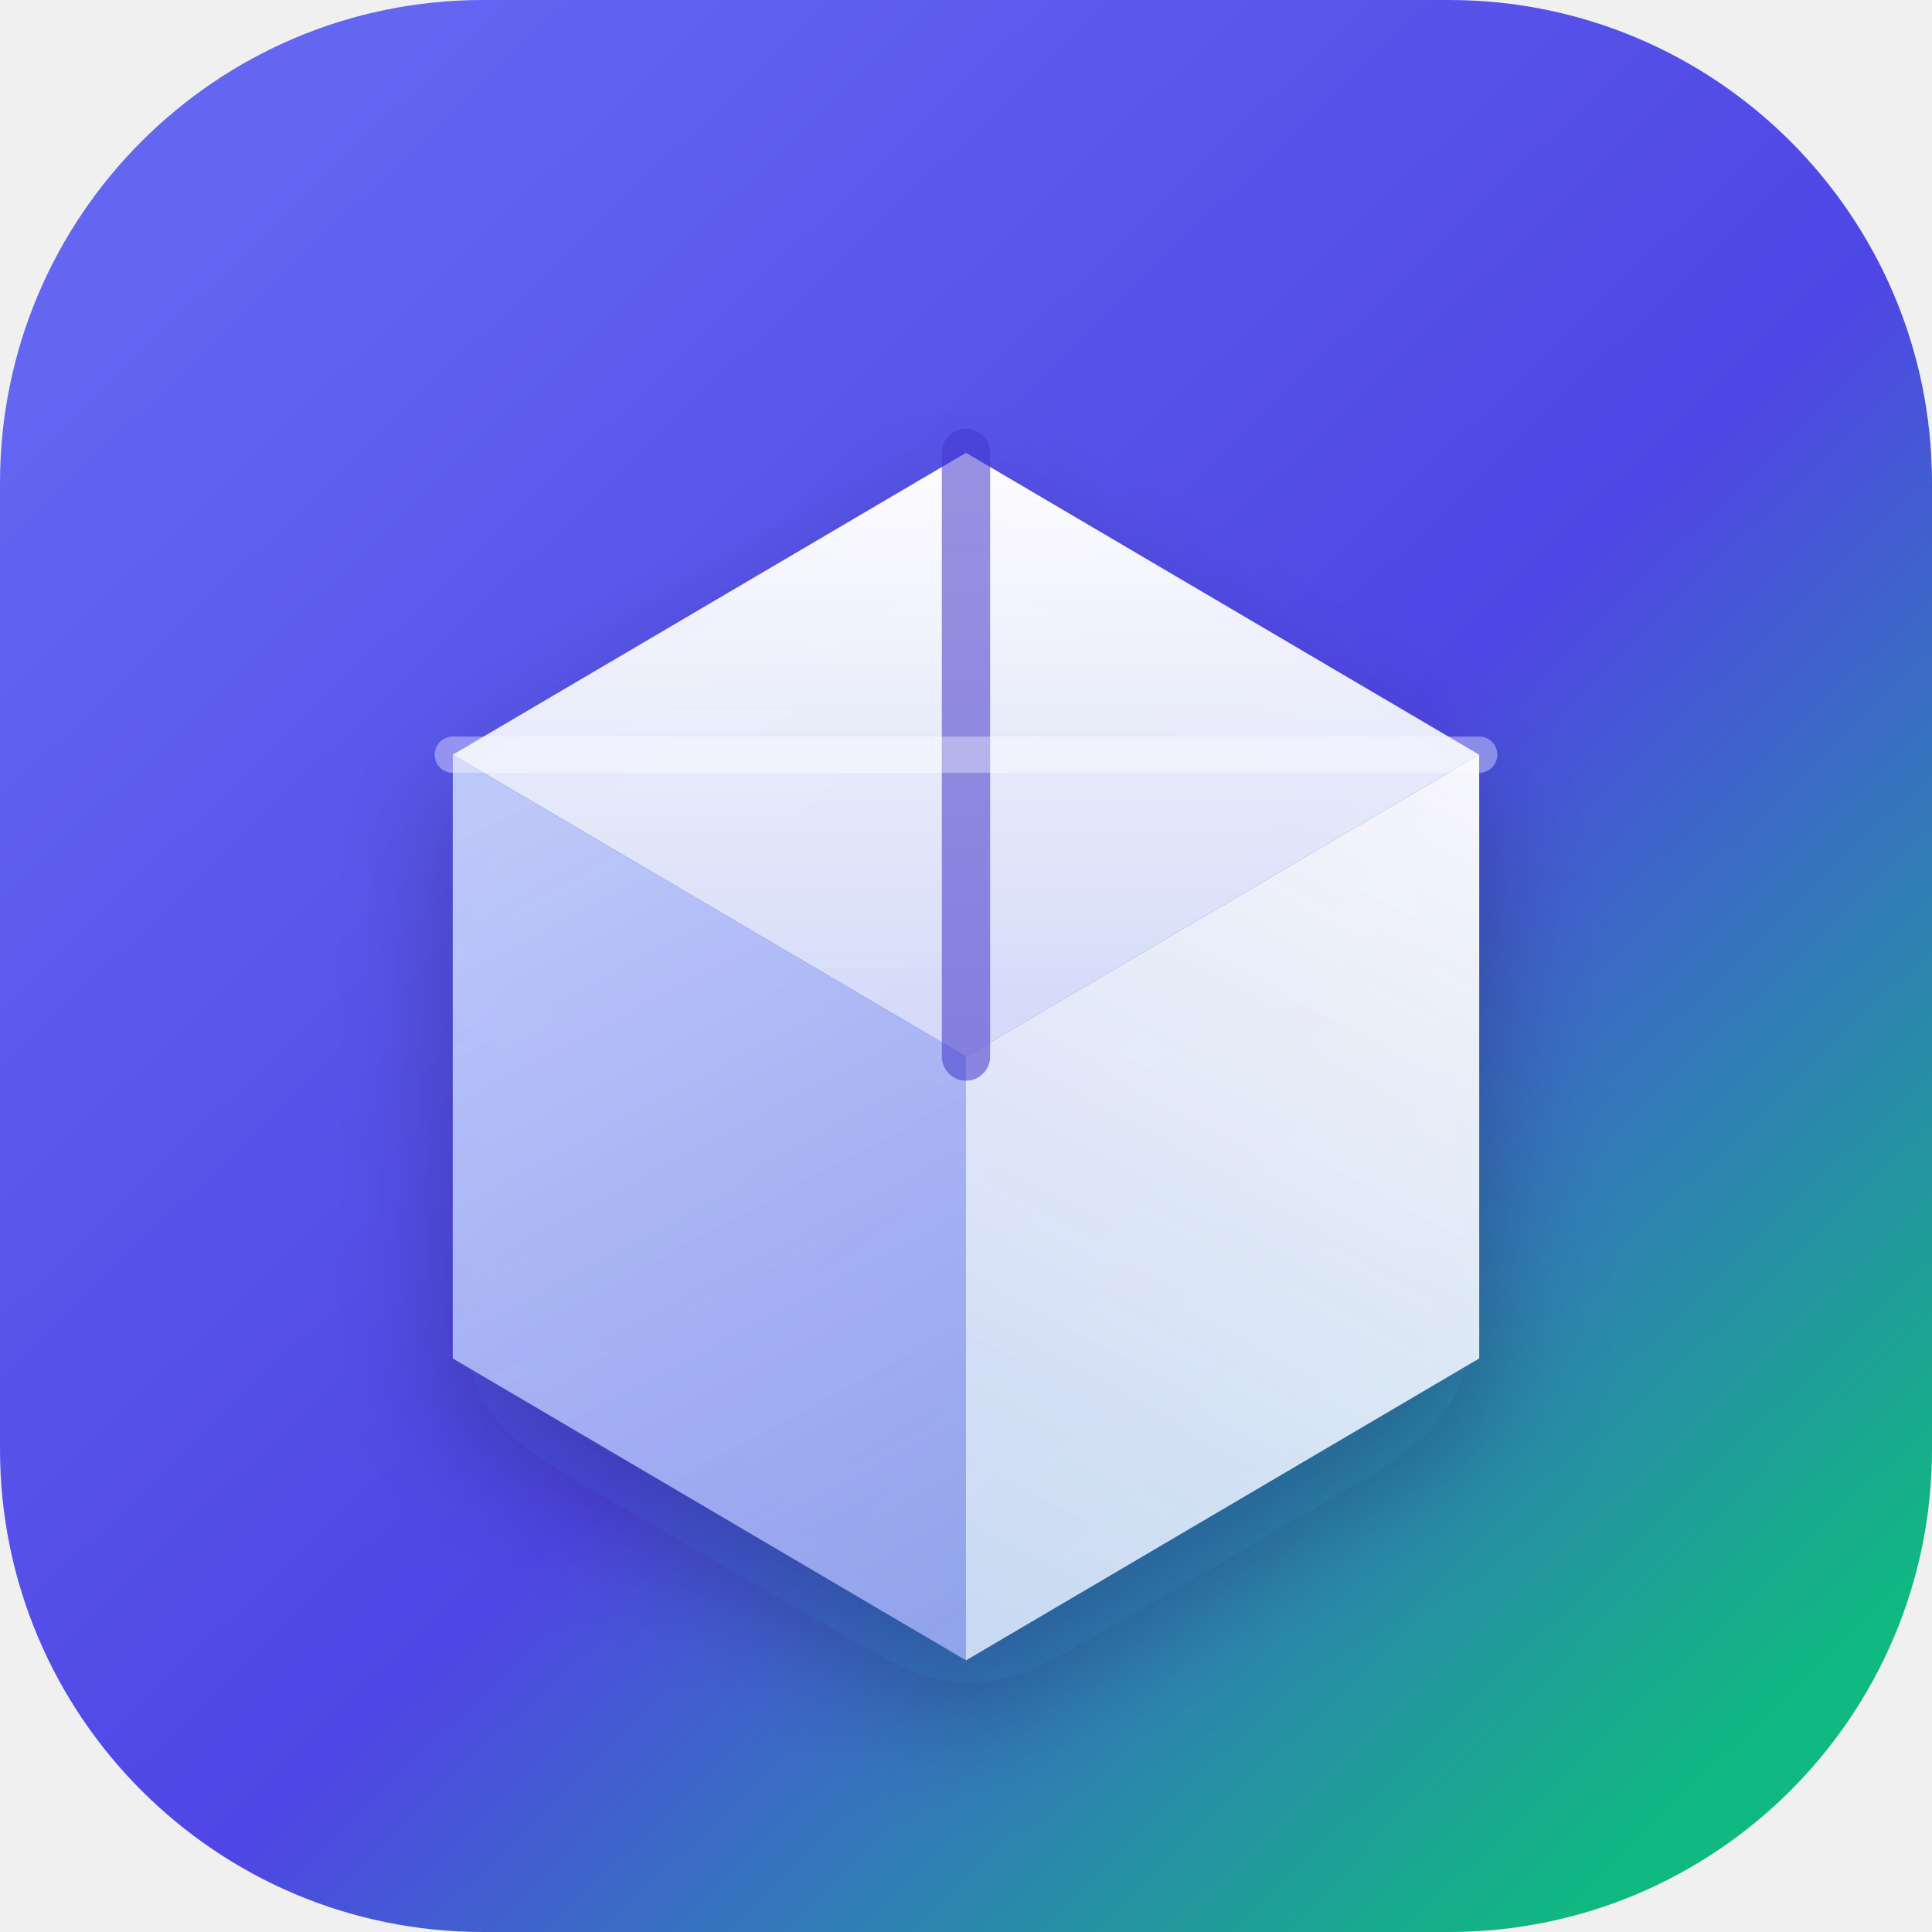
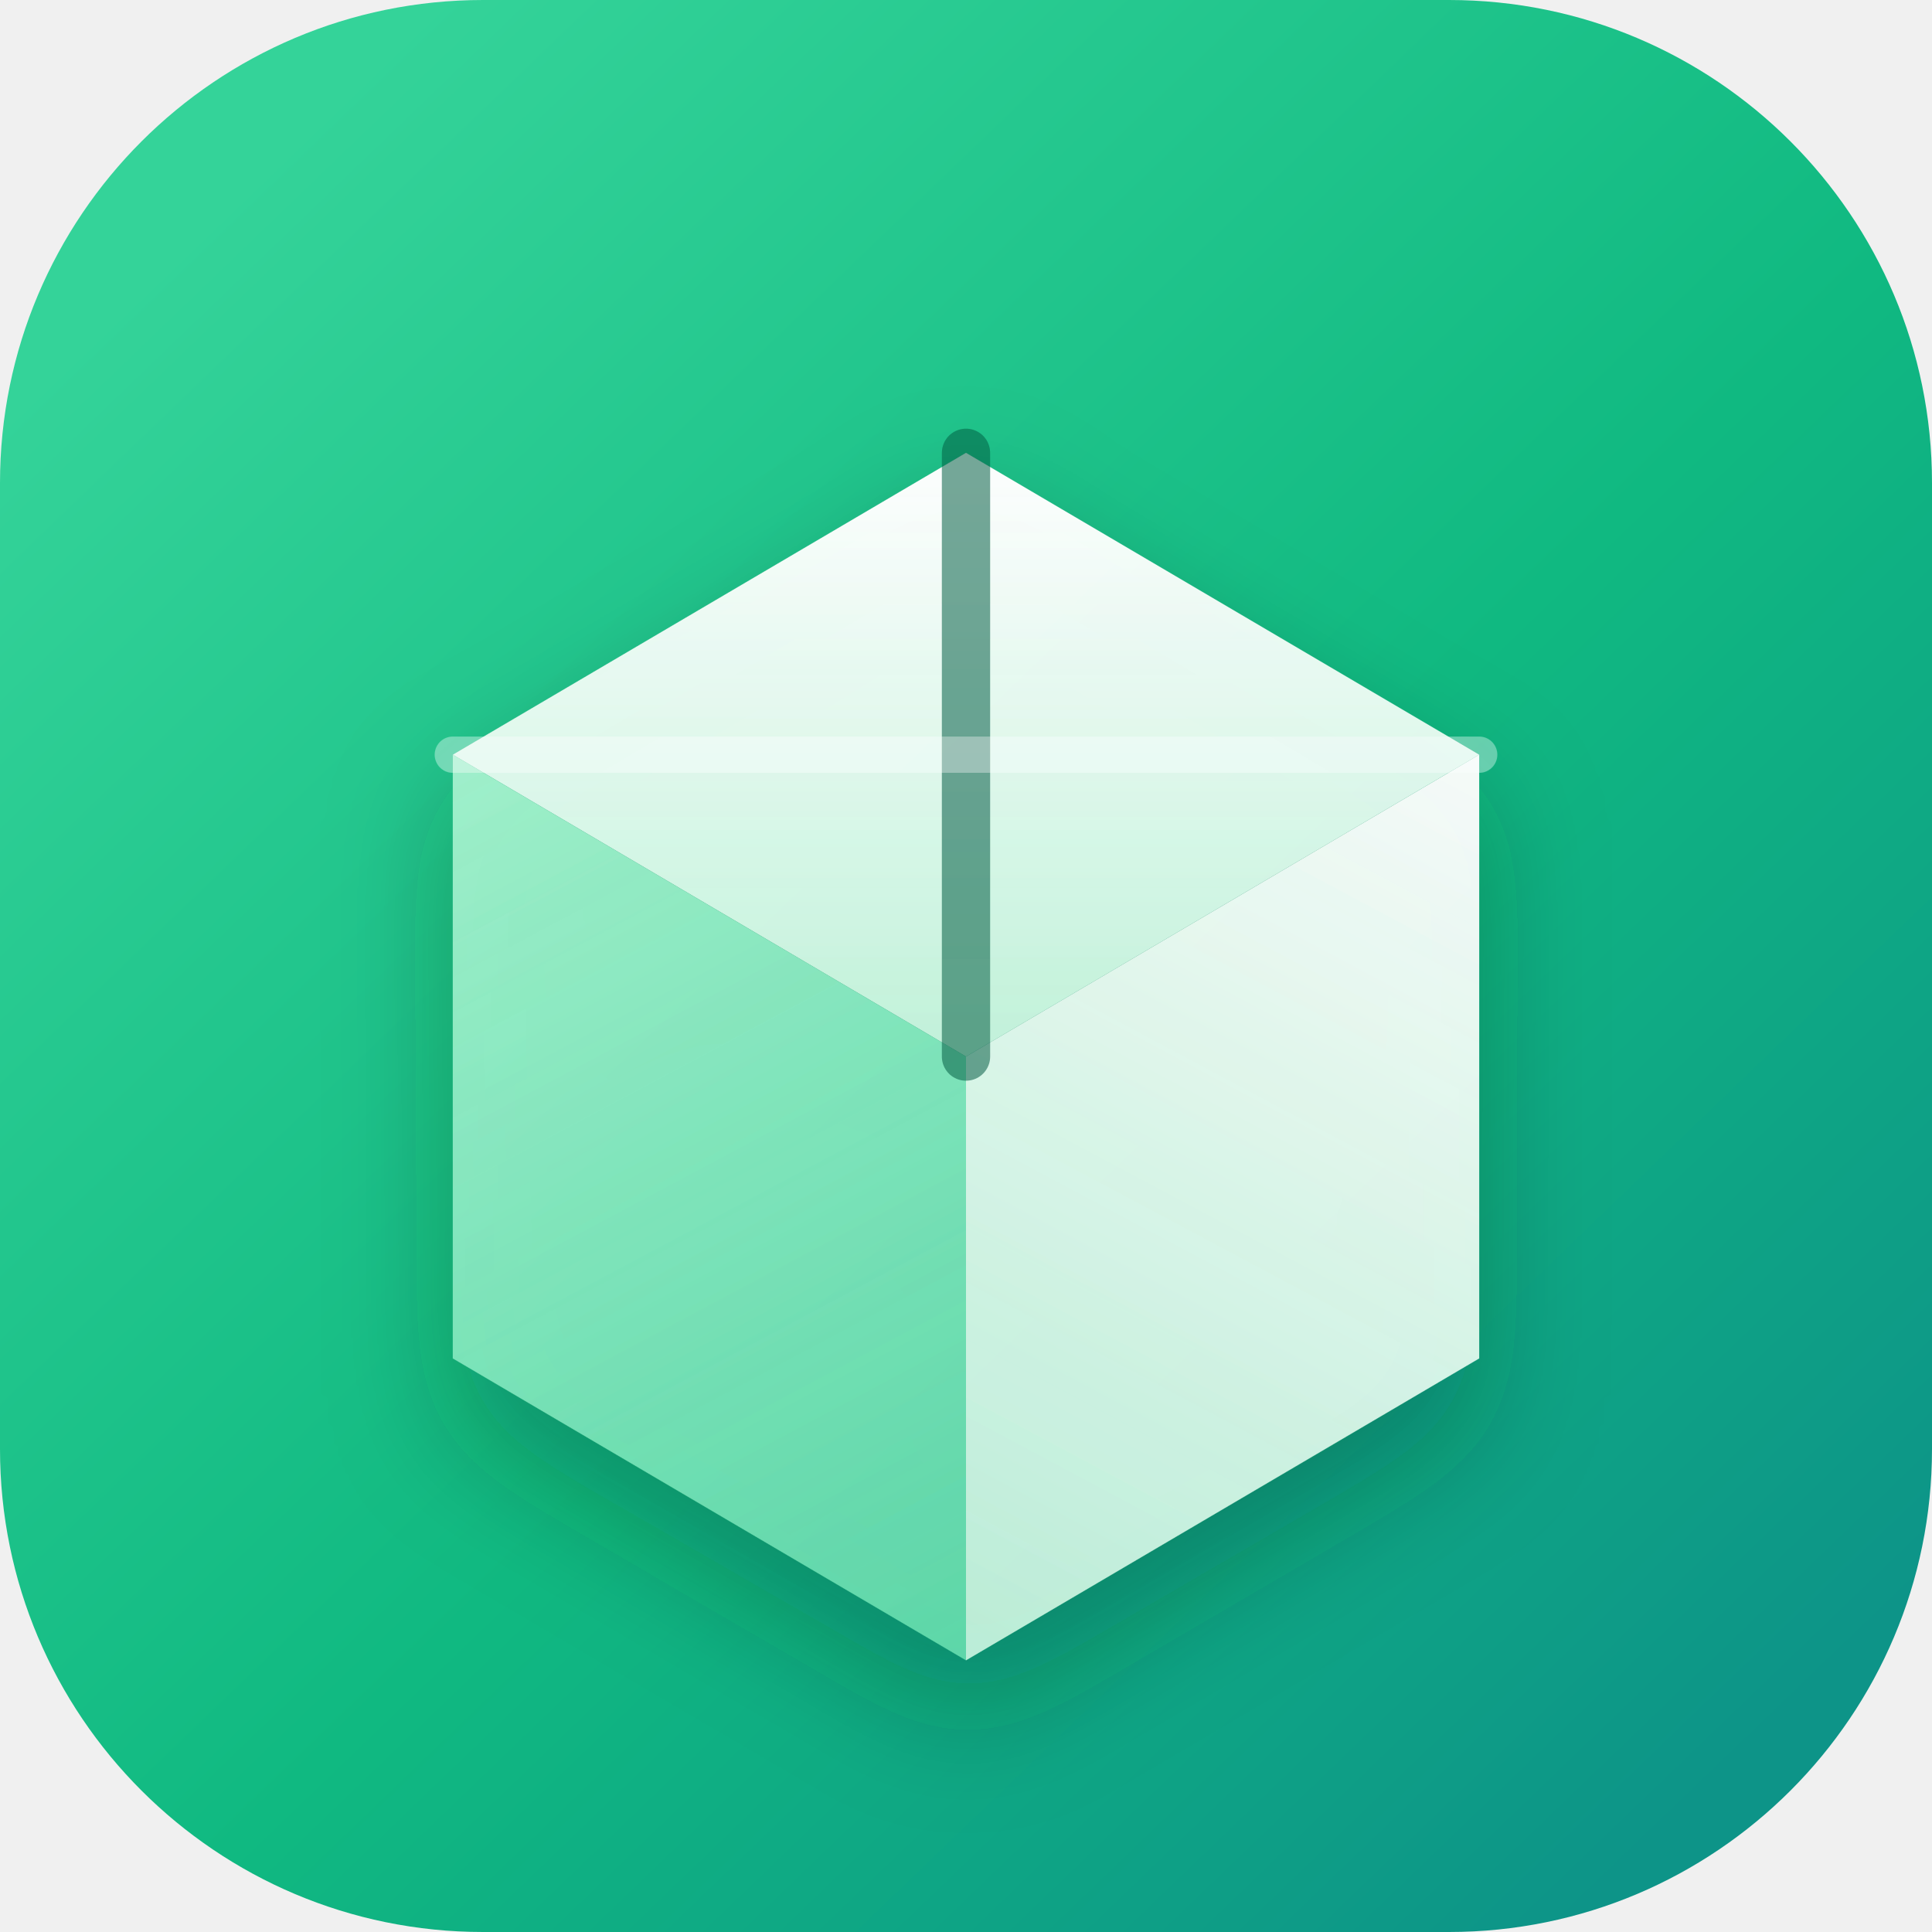
- <svg xmlns="http://www.w3.org/2000/svg" viewBox="0 0 64 64" role="img" aria-label="Dev Toolbox Pro">
+ <svg xmlns="http://www.w3.org/2000/svg" viewBox="0 0 64 64" role="img" aria-label="工具盒子">
  <defs>
    <linearGradient id="bg" x1="8" y1="6" x2="58" y2="58" gradientUnits="userSpaceOnUse">
-       <stop offset="0%" stop-color="#6366f1" />
-       <stop offset="55%" stop-color="#4f46e5" />
-       <stop offset="100%" stop-color="#10b981" />
+       <stop offset="0%" stop-color="#34d399" />
+       <stop offset="55%" stop-color="#10b981" />
+       <stop offset="100%" stop-color="#0d9488" />
    </linearGradient>
    <linearGradient id="top" x1="32" y1="16" x2="32" y2="34" gradientUnits="userSpaceOnUse">
      <stop offset="0%" stop-color="#ffffff" stop-opacity="0.98" />
-       <stop offset="100%" stop-color="#e0e7ff" stop-opacity="0.92" />
+       <stop offset="100%" stop-color="#d1fae5" stop-opacity="0.92" />
    </linearGradient>
    <linearGradient id="left" x1="16" y1="24" x2="32" y2="54" gradientUnits="userSpaceOnUse">
-       <stop offset="0%" stop-color="#c7d2fe" stop-opacity="0.95" />
-       <stop offset="100%" stop-color="#a5b4fc" stop-opacity="0.82" />
+       <stop offset="0%" stop-color="#a7f3d0" stop-opacity="0.95" />
+       <stop offset="100%" stop-color="#6ee7b7" stop-opacity="0.82" />
    </linearGradient>
    <linearGradient id="right" x1="48" y1="24" x2="32" y2="54" gradientUnits="userSpaceOnUse">
      <stop offset="0%" stop-color="#ffffff" stop-opacity="0.96" />
-       <stop offset="100%" stop-color="#dbeafe" stop-opacity="0.88" />
+       <stop offset="100%" stop-color="#d1fae5" stop-opacity="0.88" />
    </linearGradient>
    <filter id="shadow" x="-20%" y="-20%" width="140%" height="140%">
-       <feDropShadow dx="0" dy="2" stdDeviation="2" flood-color="#0f172a" flood-opacity="0.28" />
+       <feDropShadow dx="0" dy="2" stdDeviation="2" flood-color="#052e22" flood-opacity="0.3" />
    </filter>
  </defs>
  <rect width="64" height="64" rx="16" fill="url(#bg)" />
  <g filter="url(#shadow)">
-     <path d="M32 15 L49 25 L49 45 L32 55 L15 45 L15 25 Z" fill="#0f172a" fill-opacity="0.18" />
+     <path d="M32 15 L49 25 L49 45 L32 55 L15 45 L15 25 Z" fill="#052e22" fill-opacity="0.2" />
    <path d="M32 15 L49 25 L32 35 L15 25 Z" fill="url(#top)" />
    <path d="M15 25 L32 35 L32 55 L15 45 Z" fill="url(#left)" />
    <path d="M32 35 L49 25 L49 45 L32 55 Z" fill="url(#right)" />
-     <path d="M32 15 L32 35" stroke="#4338ca" stroke-width="1.6" stroke-linecap="round" opacity="0.55" />
+     <path d="M32 15 L32 35" stroke="#065f46" stroke-width="1.6" stroke-linecap="round" opacity="0.55" />
    <path d="M15 25 L49 25" stroke="#ffffff" stroke-width="1.2" stroke-linecap="round" opacity="0.35" />
  </g>
</svg>
